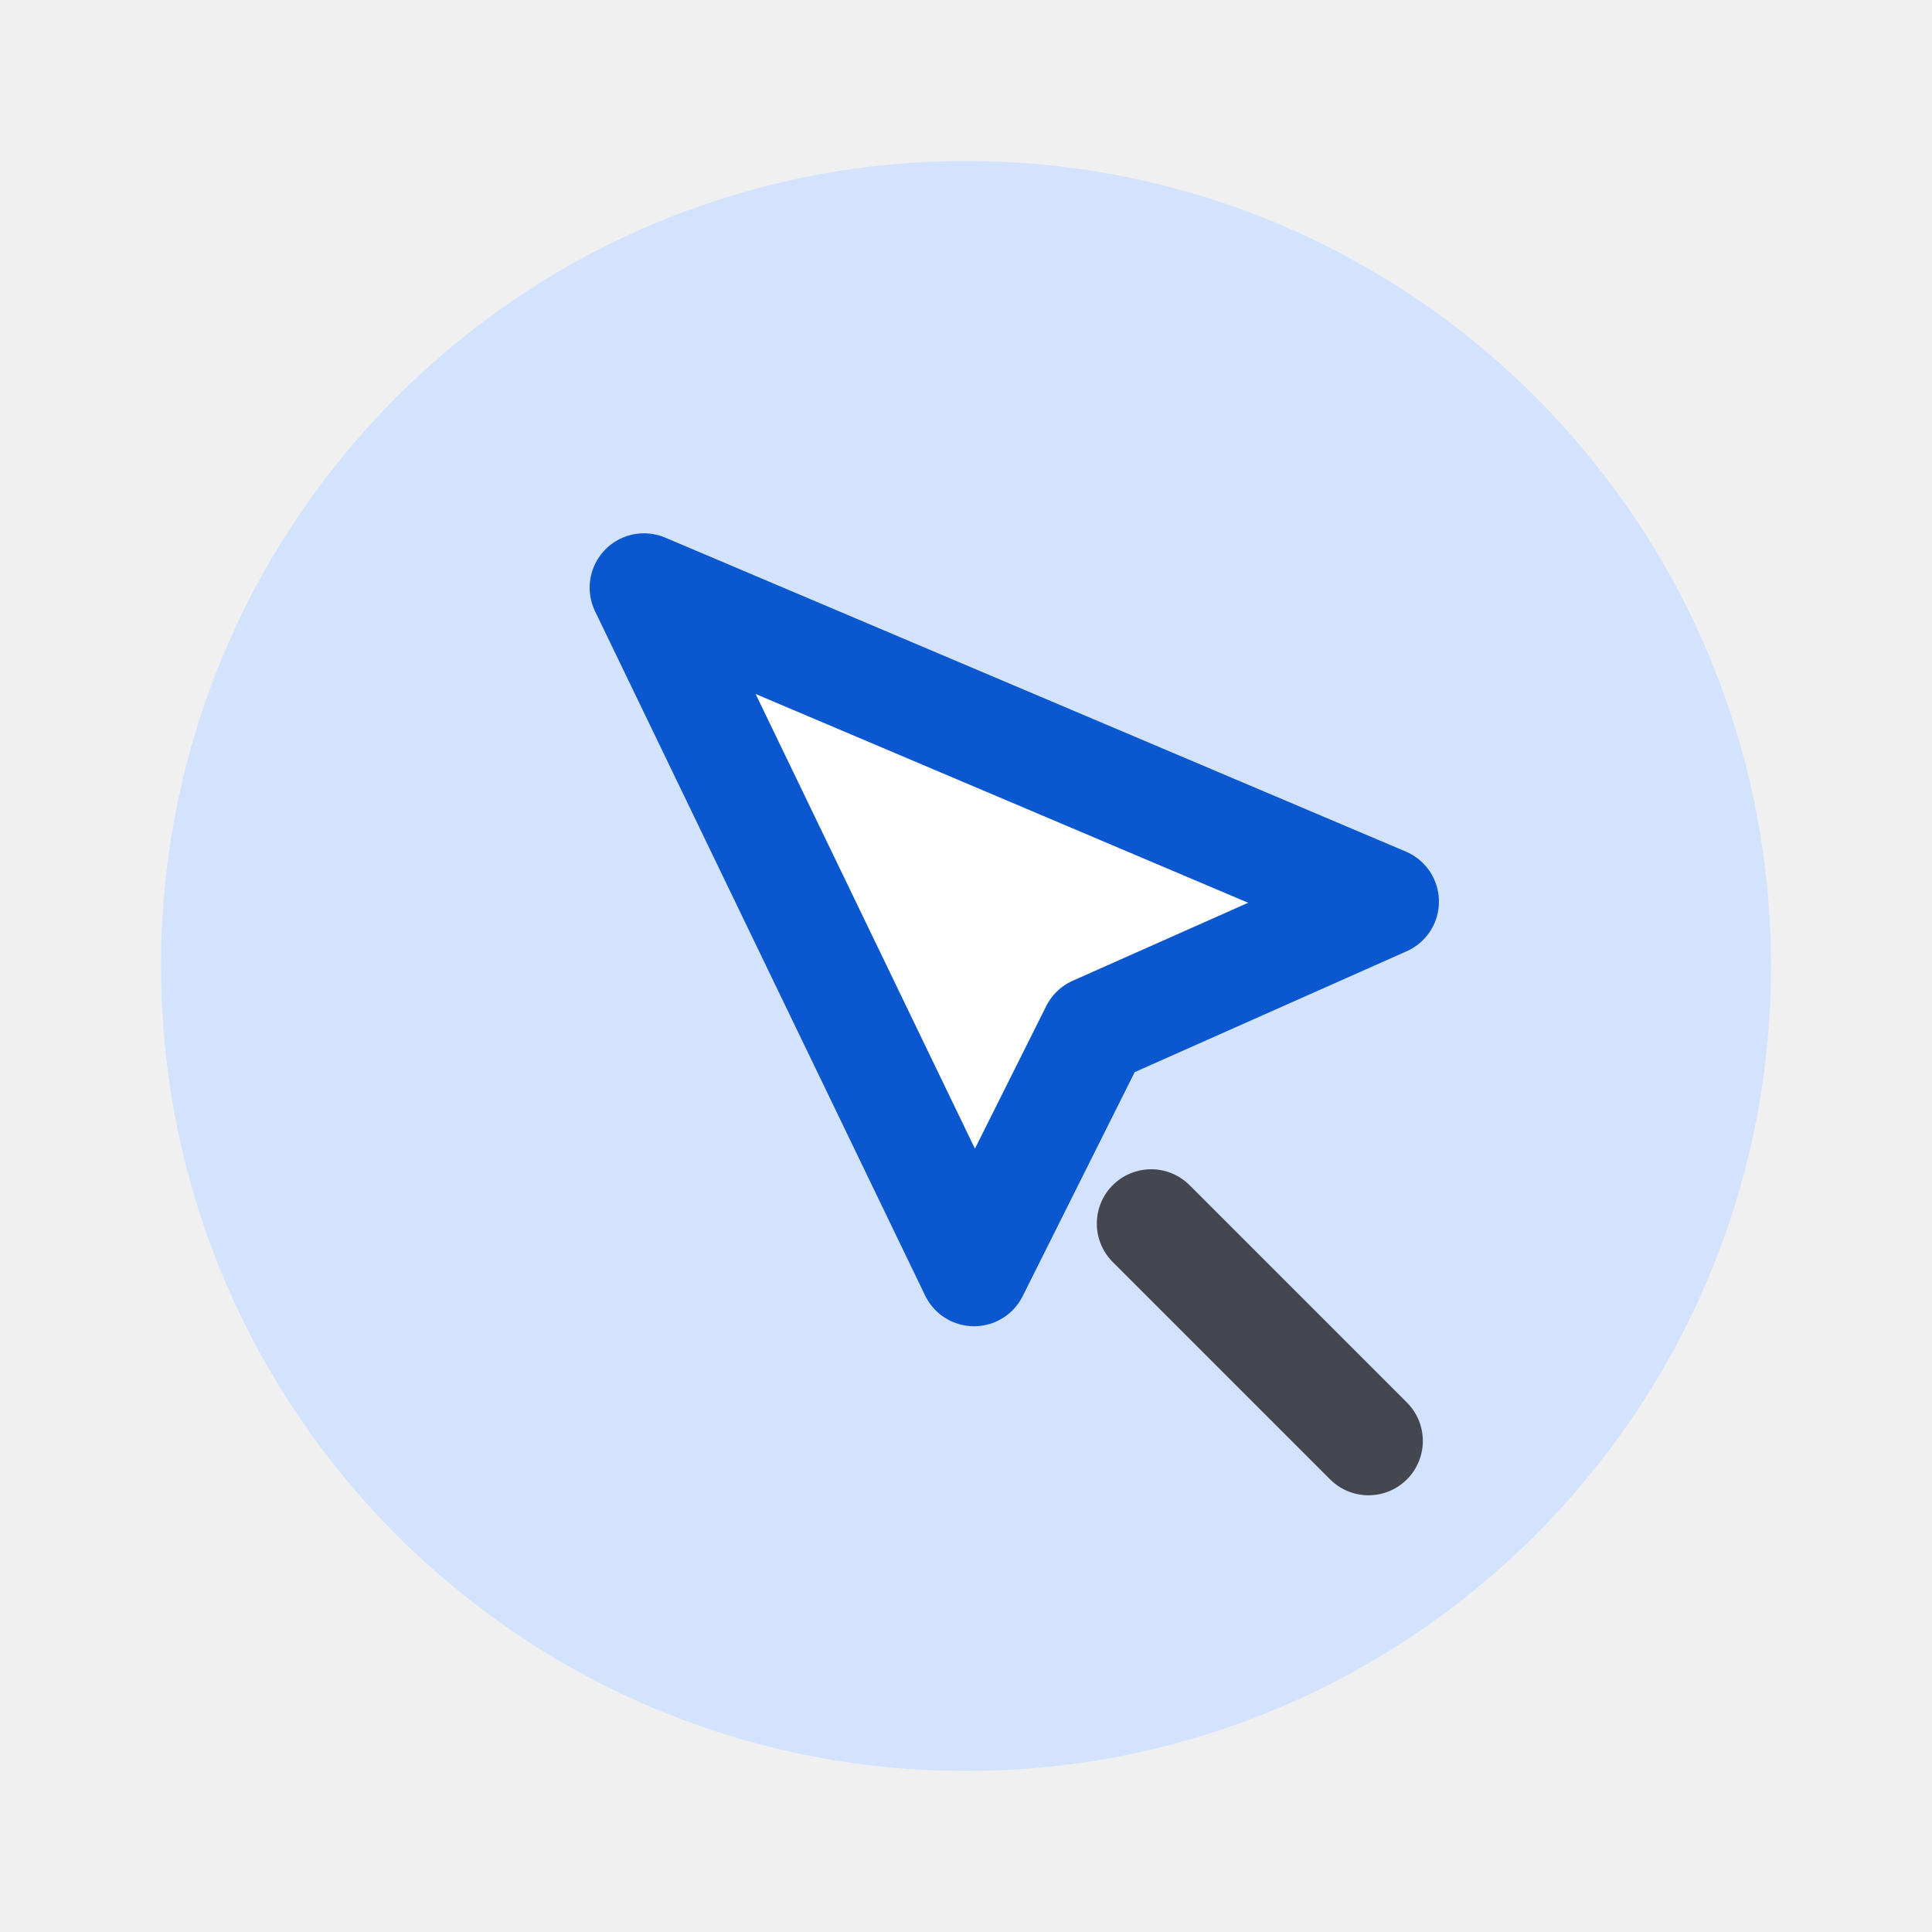
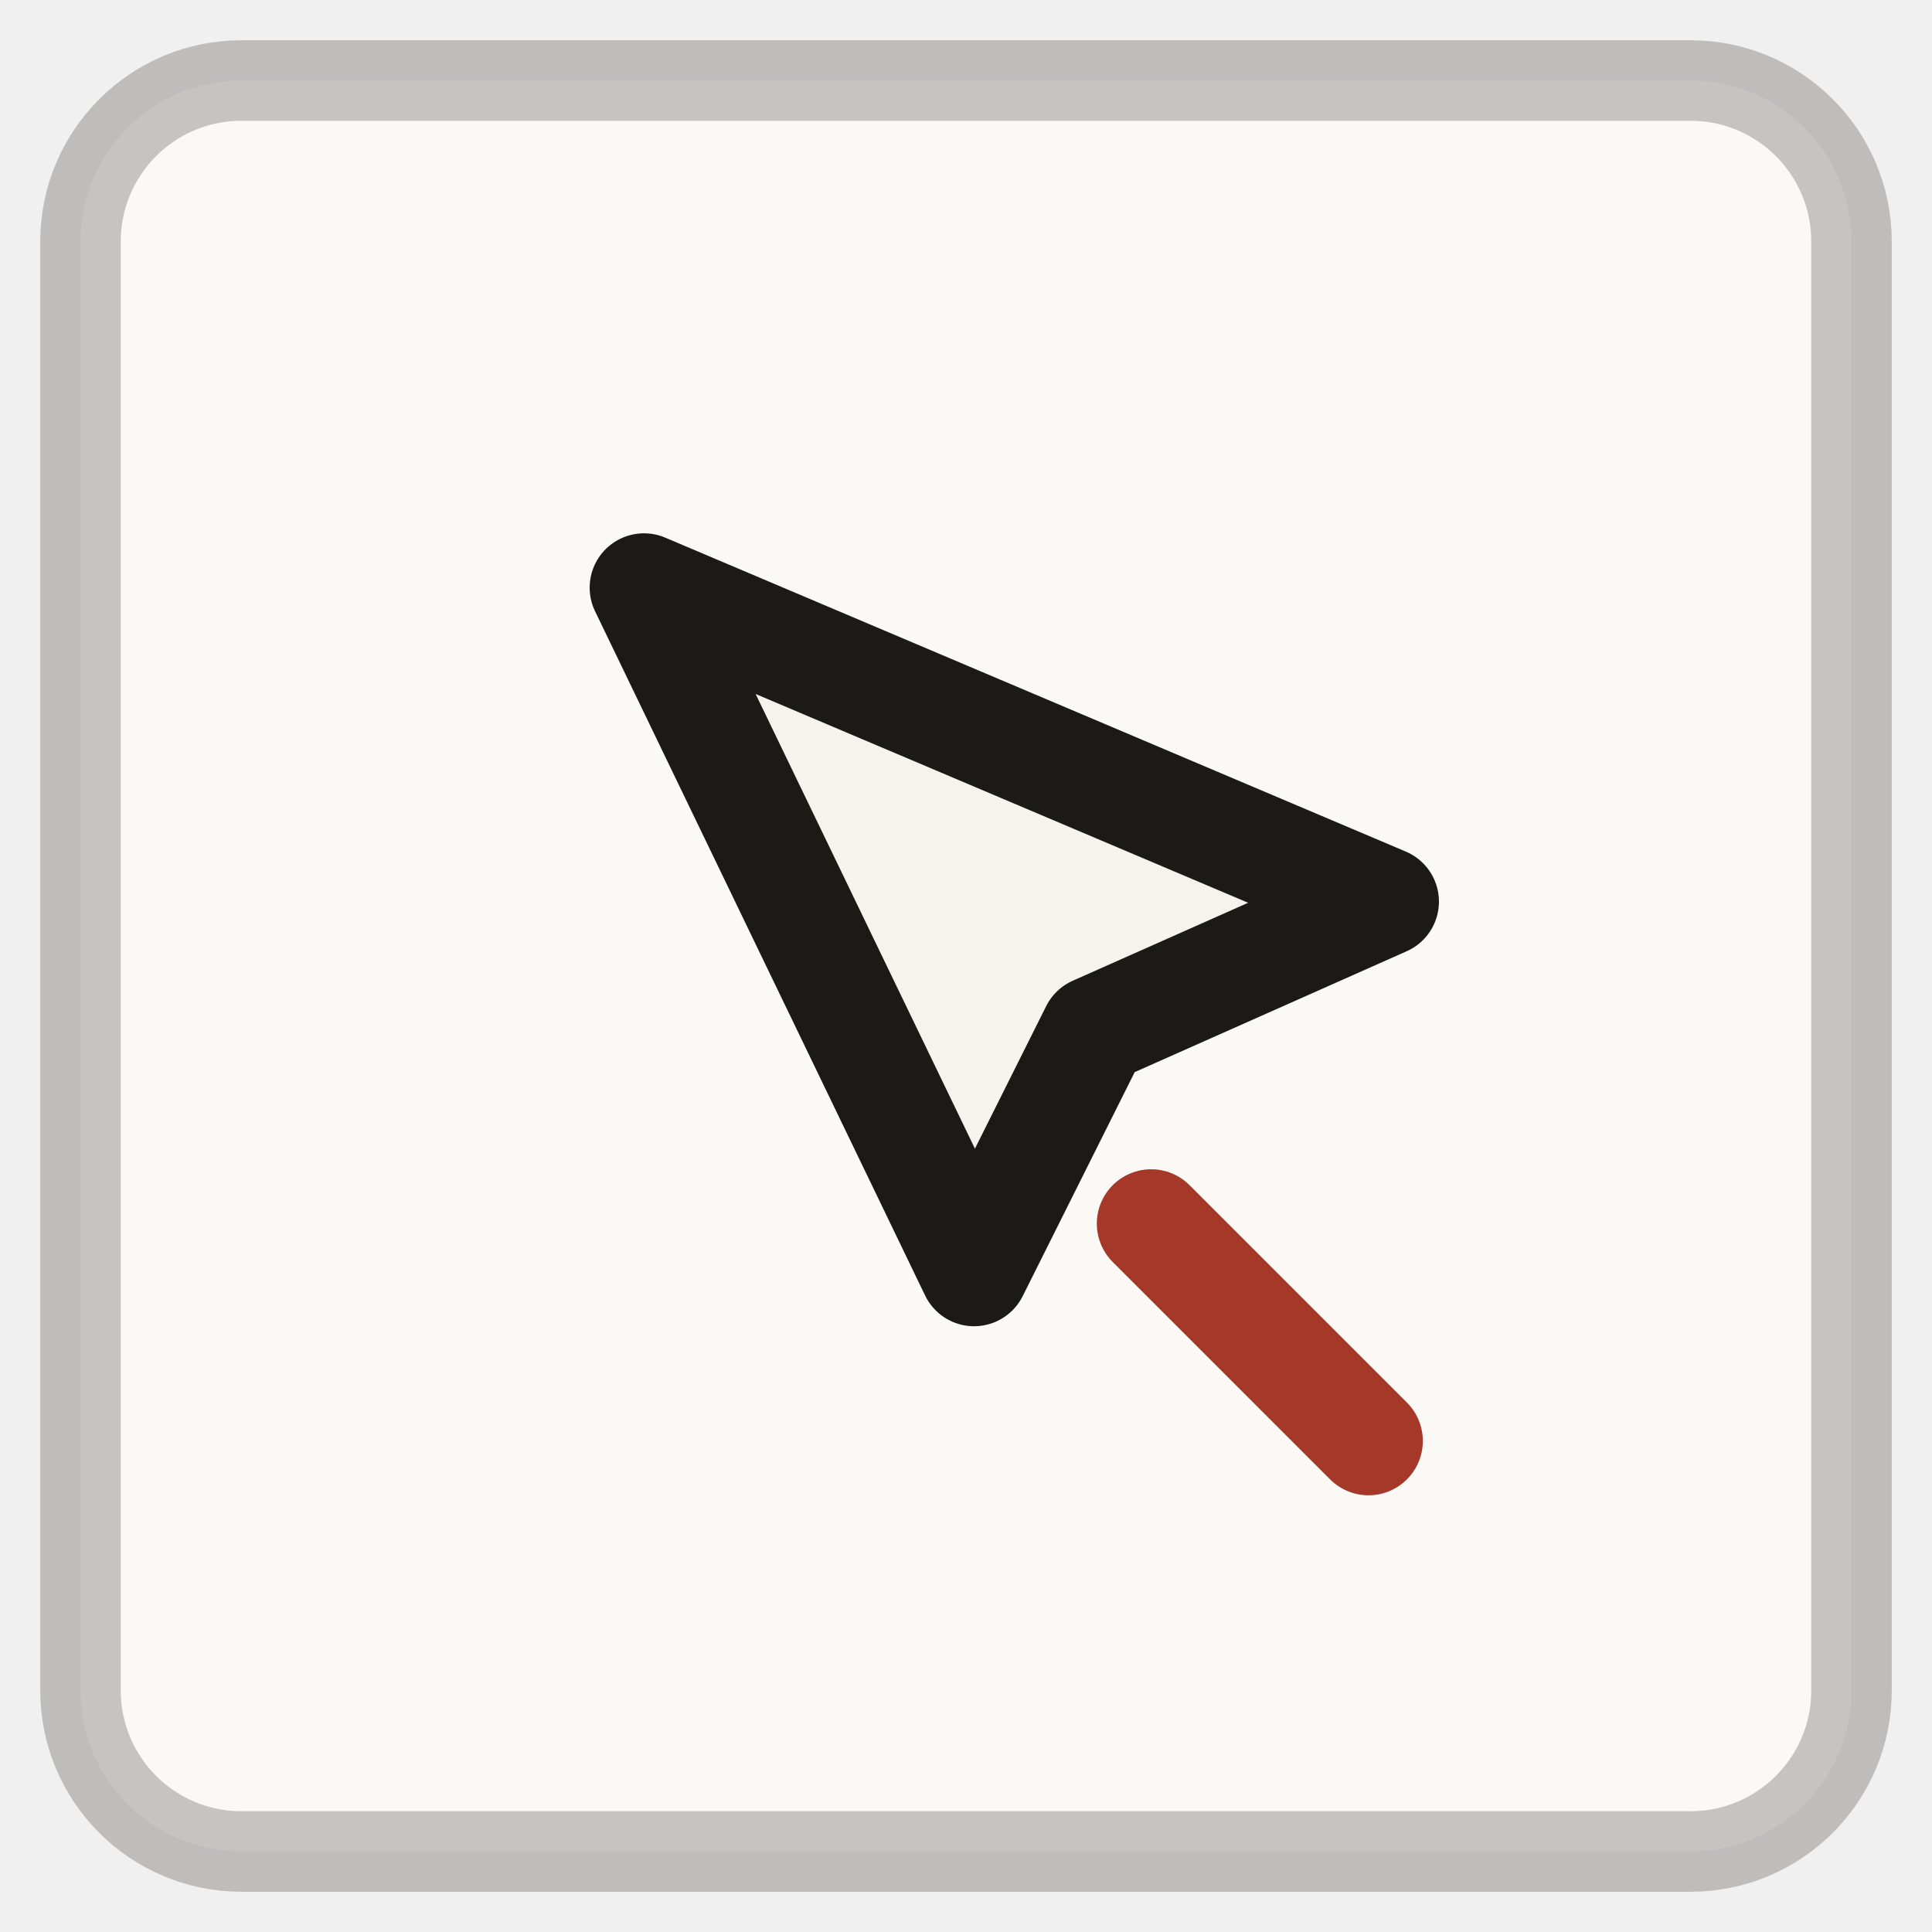
<svg xmlns="http://www.w3.org/2000/svg" viewBox="0 0 24 24" role="img" aria-labelledby="title desc">
-   <circle cx="12" cy="12" r="10" fill="#D3E3FD" />
-   <path d="M8 7.3l4.1 8.5 1.5-3 3.6-1.6z" fill="#fff" stroke="#0B57D0" stroke-width="1.35" stroke-linejoin="round" />
-   <path d="M14.3 15.2l2.7 2.7" fill="none" stroke="#44474F" stroke-width="1.35" stroke-linecap="round" />
+   <rect x="1" y="1" width="22" height="22" rx="2" fill="#FAF9F5" stroke="#282420" stroke-opacity="0.25" stroke-width="1" />
+   <path d="M8 7.3l4.1 8.5 1.5-3 3.6-1.6z" fill="#F5F3EC" stroke="#1C1A17" stroke-width="1.35" stroke-linejoin="round" />
+   <path d="M14.3 15.2l2.7 2.7" fill="none" stroke="#A6382A" stroke-width="1.35" stroke-linecap="round" />
</svg>
